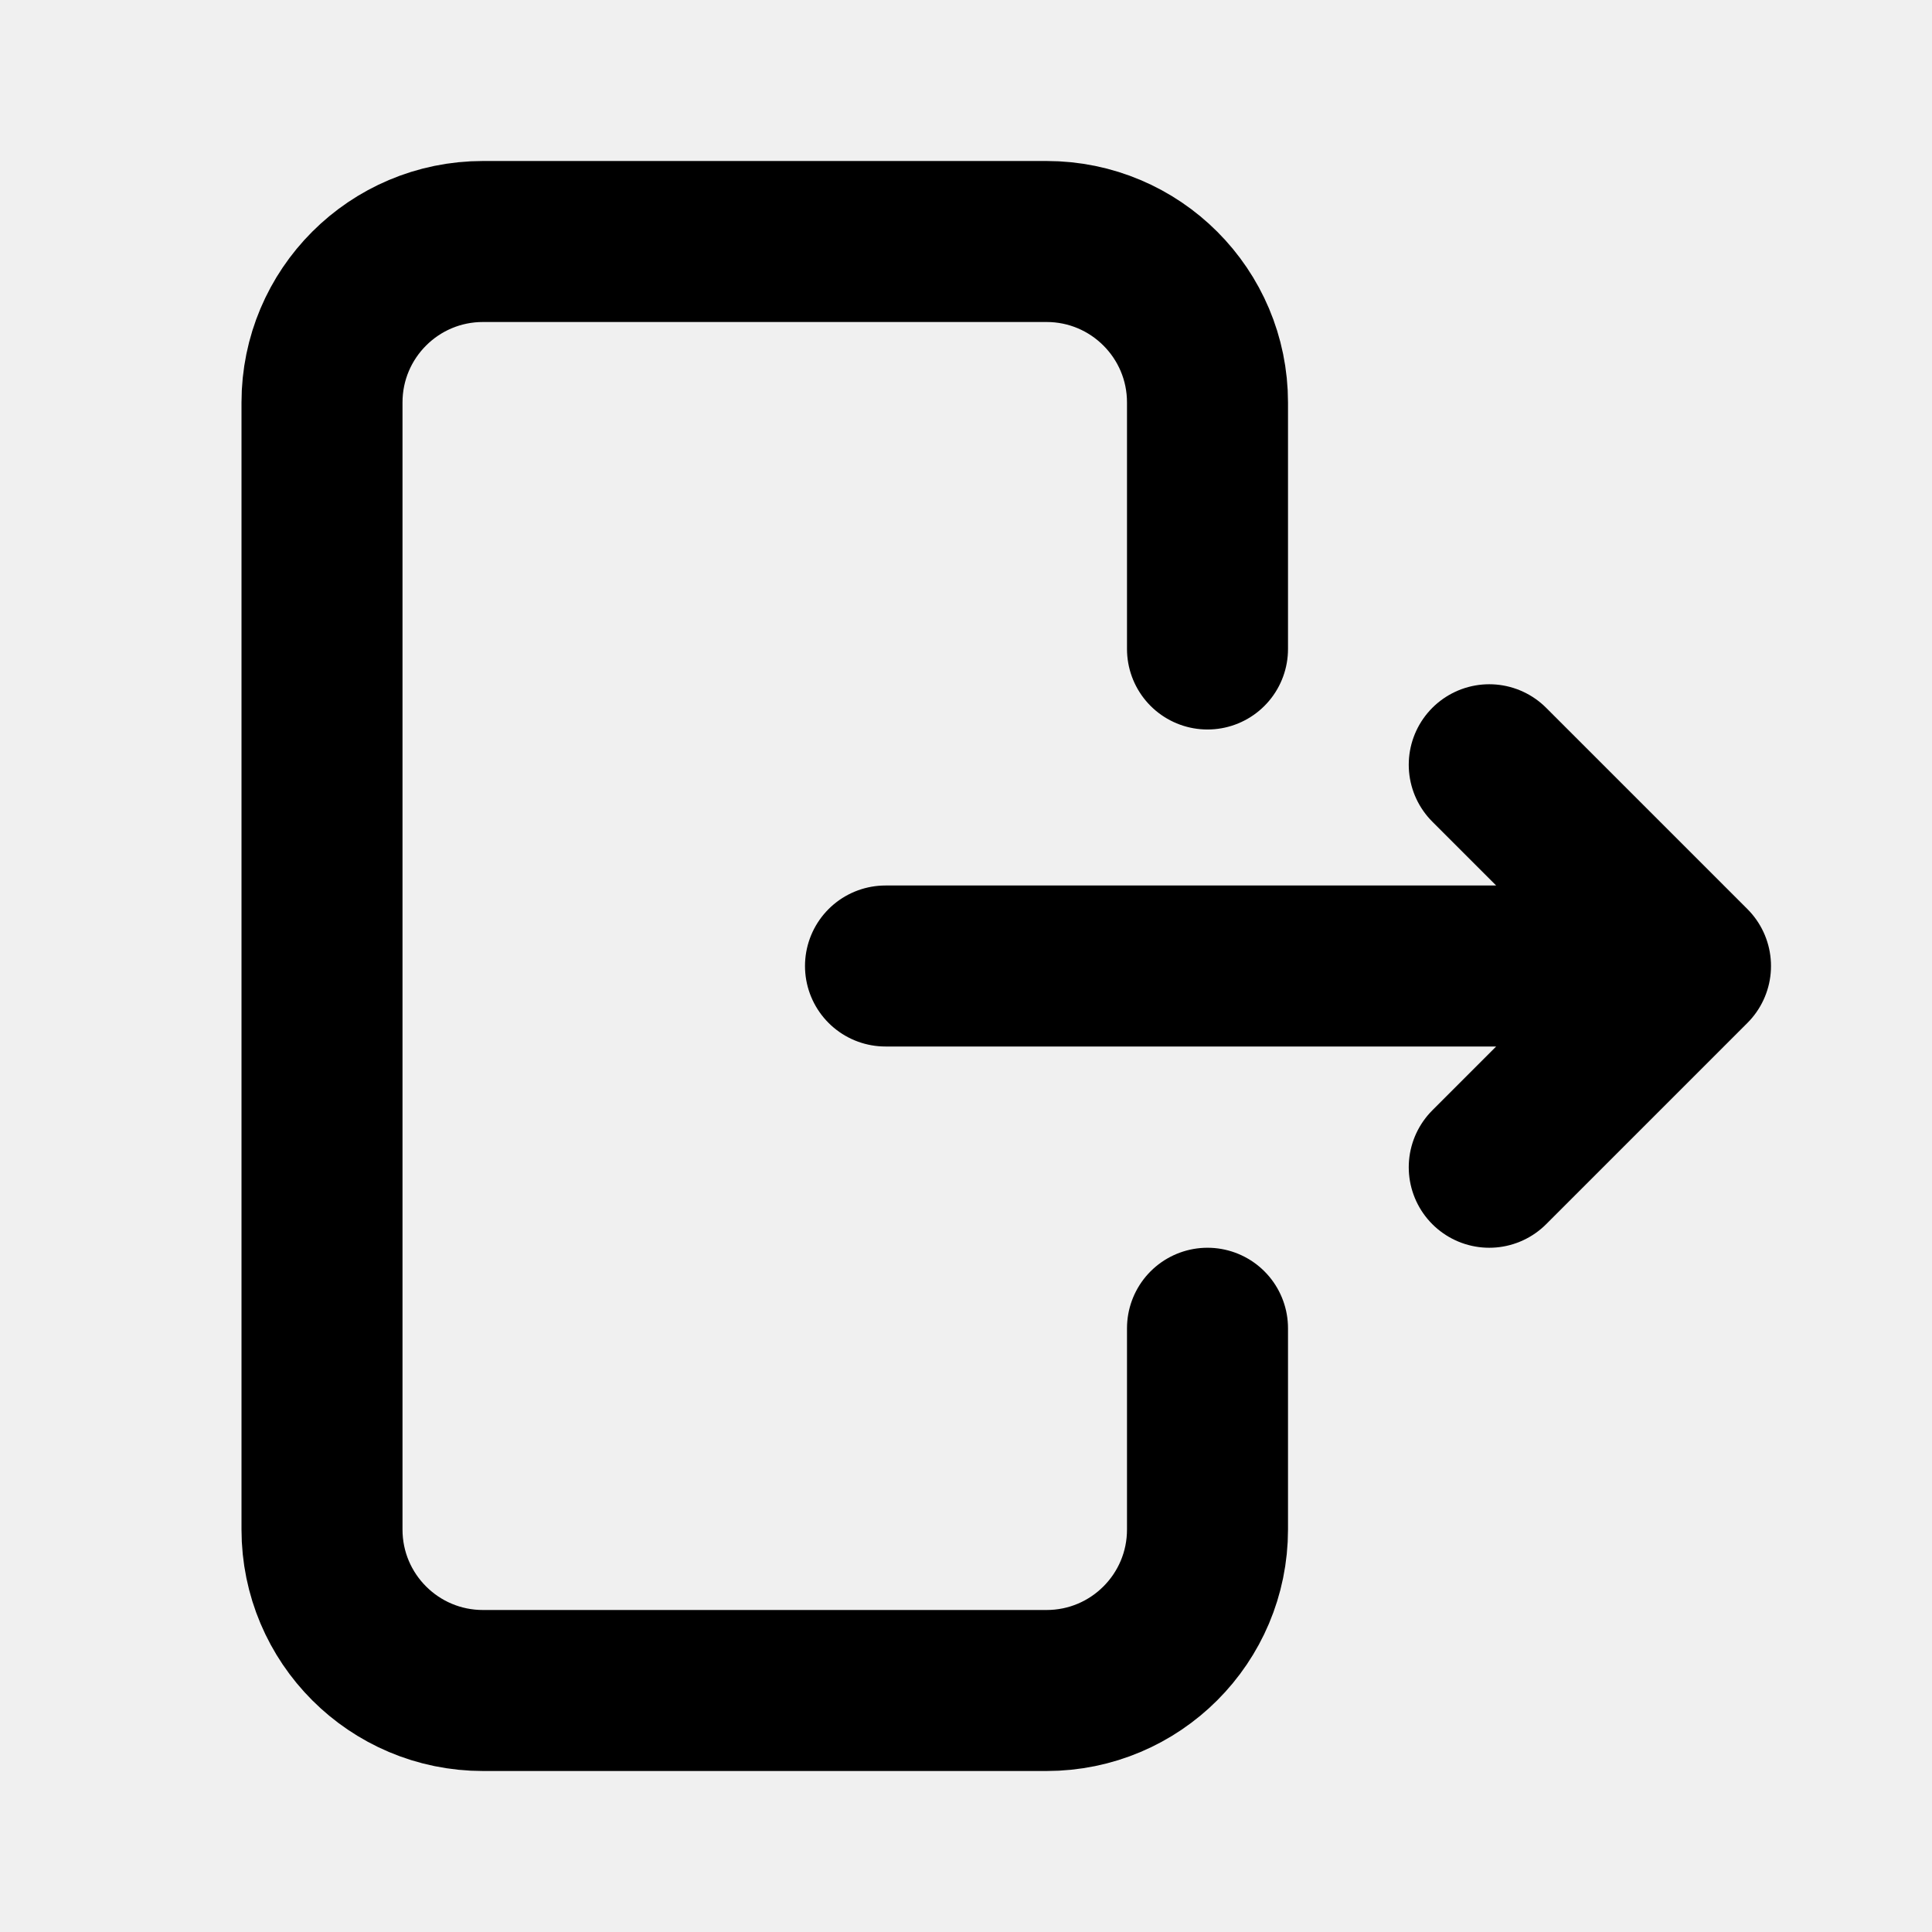
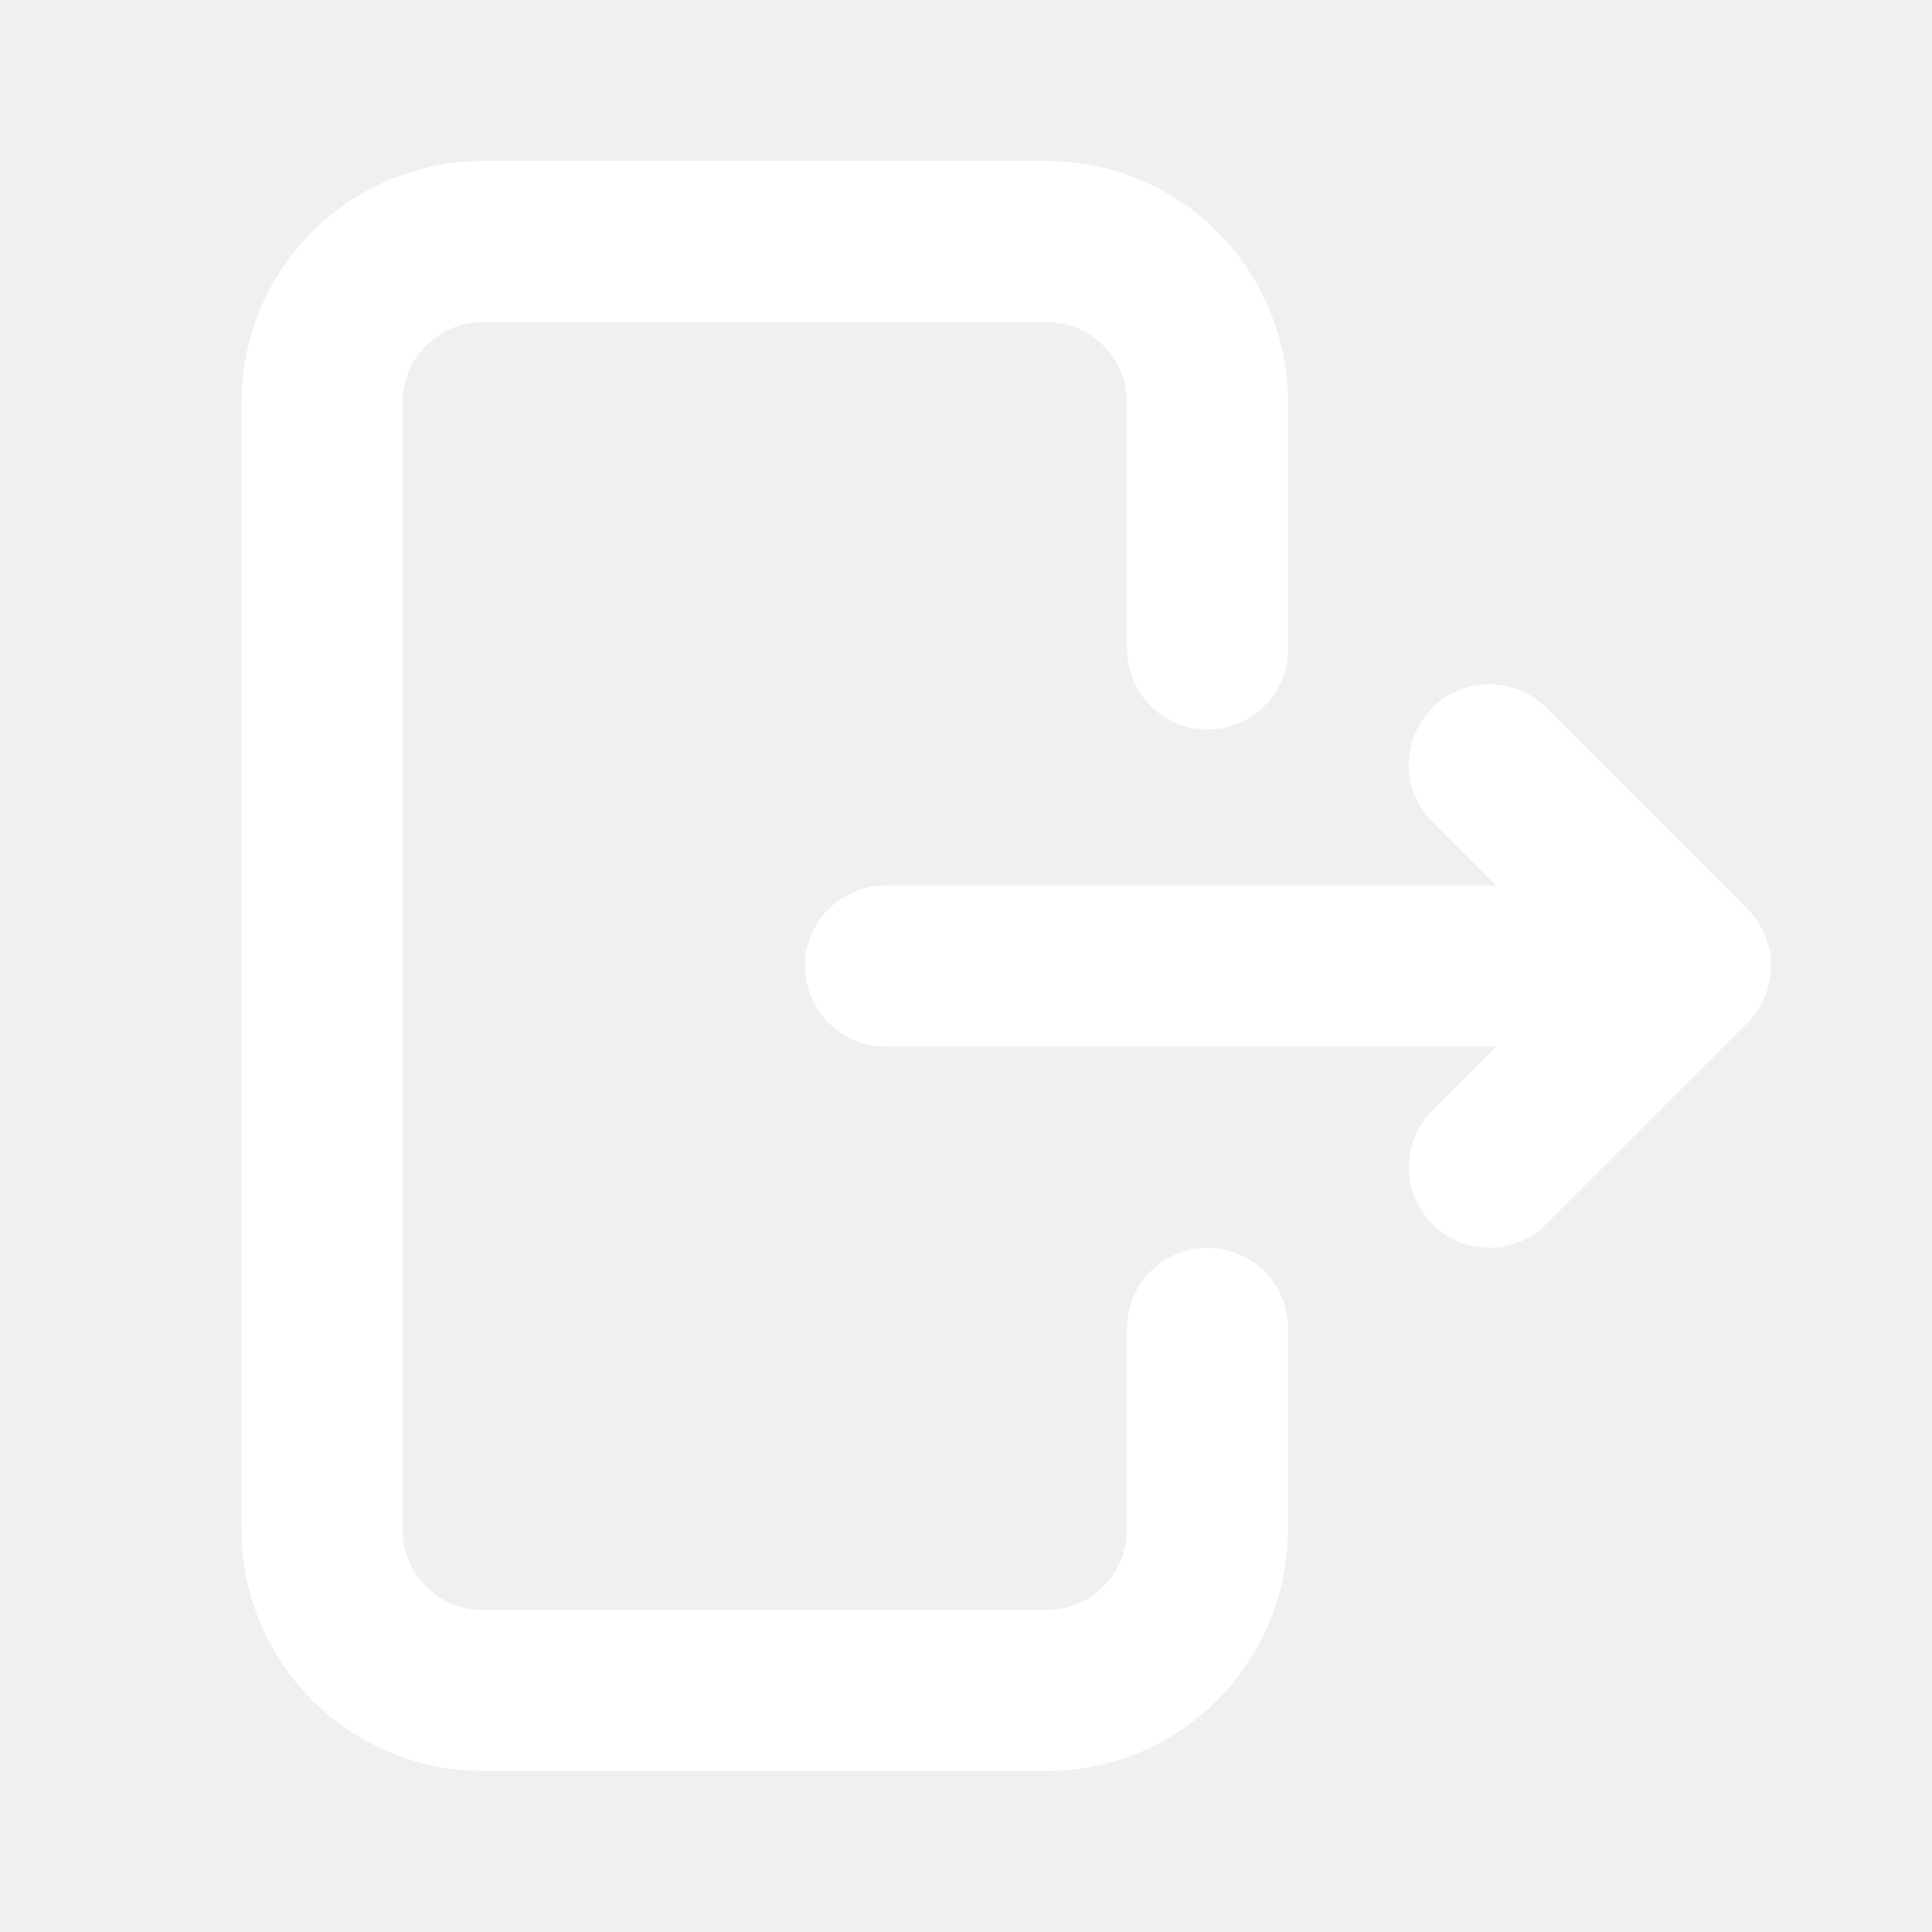
<svg xmlns="http://www.w3.org/2000/svg" width="800px" height="800px" viewBox="0 0 24 24" fill="none">
-   <path d="M15 16.5V19C15 20.105 14.105 21 13 21H6C4.895 21 4 20.105 4 19V5C4 3.895 4.895 3 6 3H13C14.105 3 15 3.895 15 5V8.062M11 12H21M21 12L18.5 9.5M21 12L18.5 14.5" stroke="#000000" stroke-width="2" stroke-linecap="round" stroke-linejoin="round" />
+   <path d="M15 16.5V19C15 20.105 14.105 21 13 21H6C4.895 21 4 20.105 4 19V5C4 3.895 4.895 3 6 3H13C14.105 3 15 3.895 15 5V8.062M11 12H21M21 12L18.5 9.5M21 12L18.5 14.5" stroke="white" stroke-width="2" stroke-linecap="round" stroke-linejoin="round" />
</svg>
